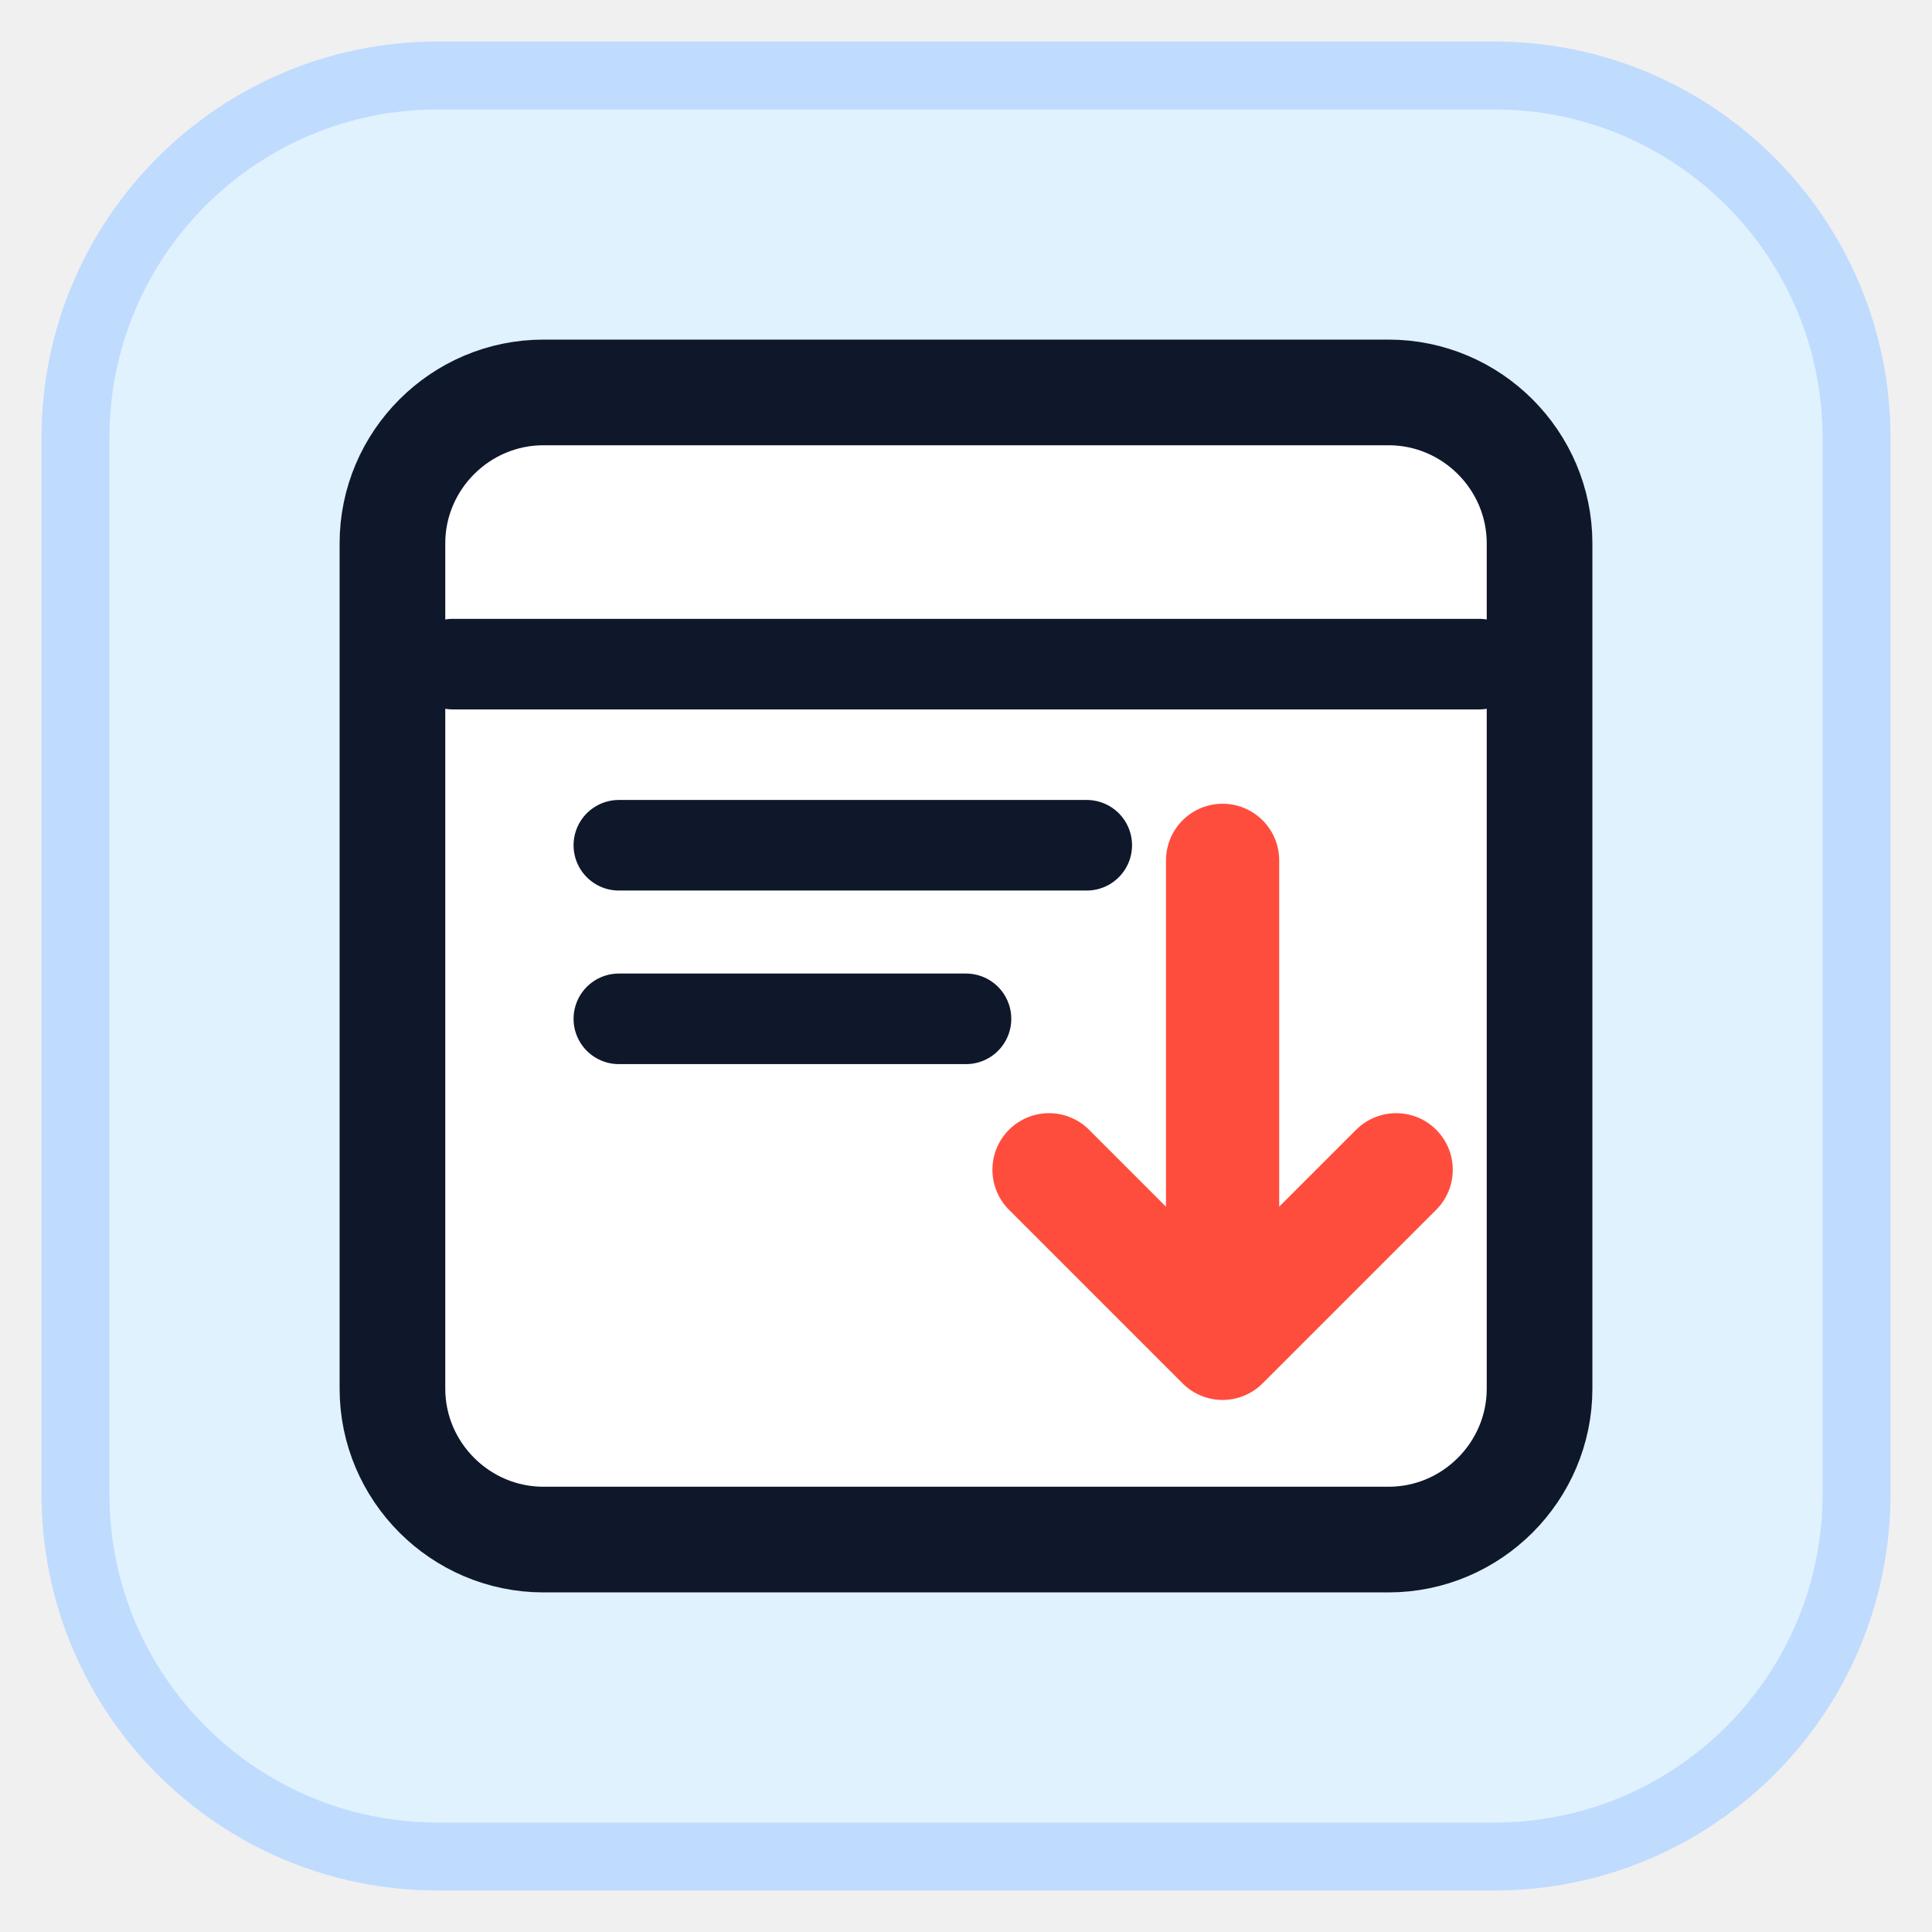
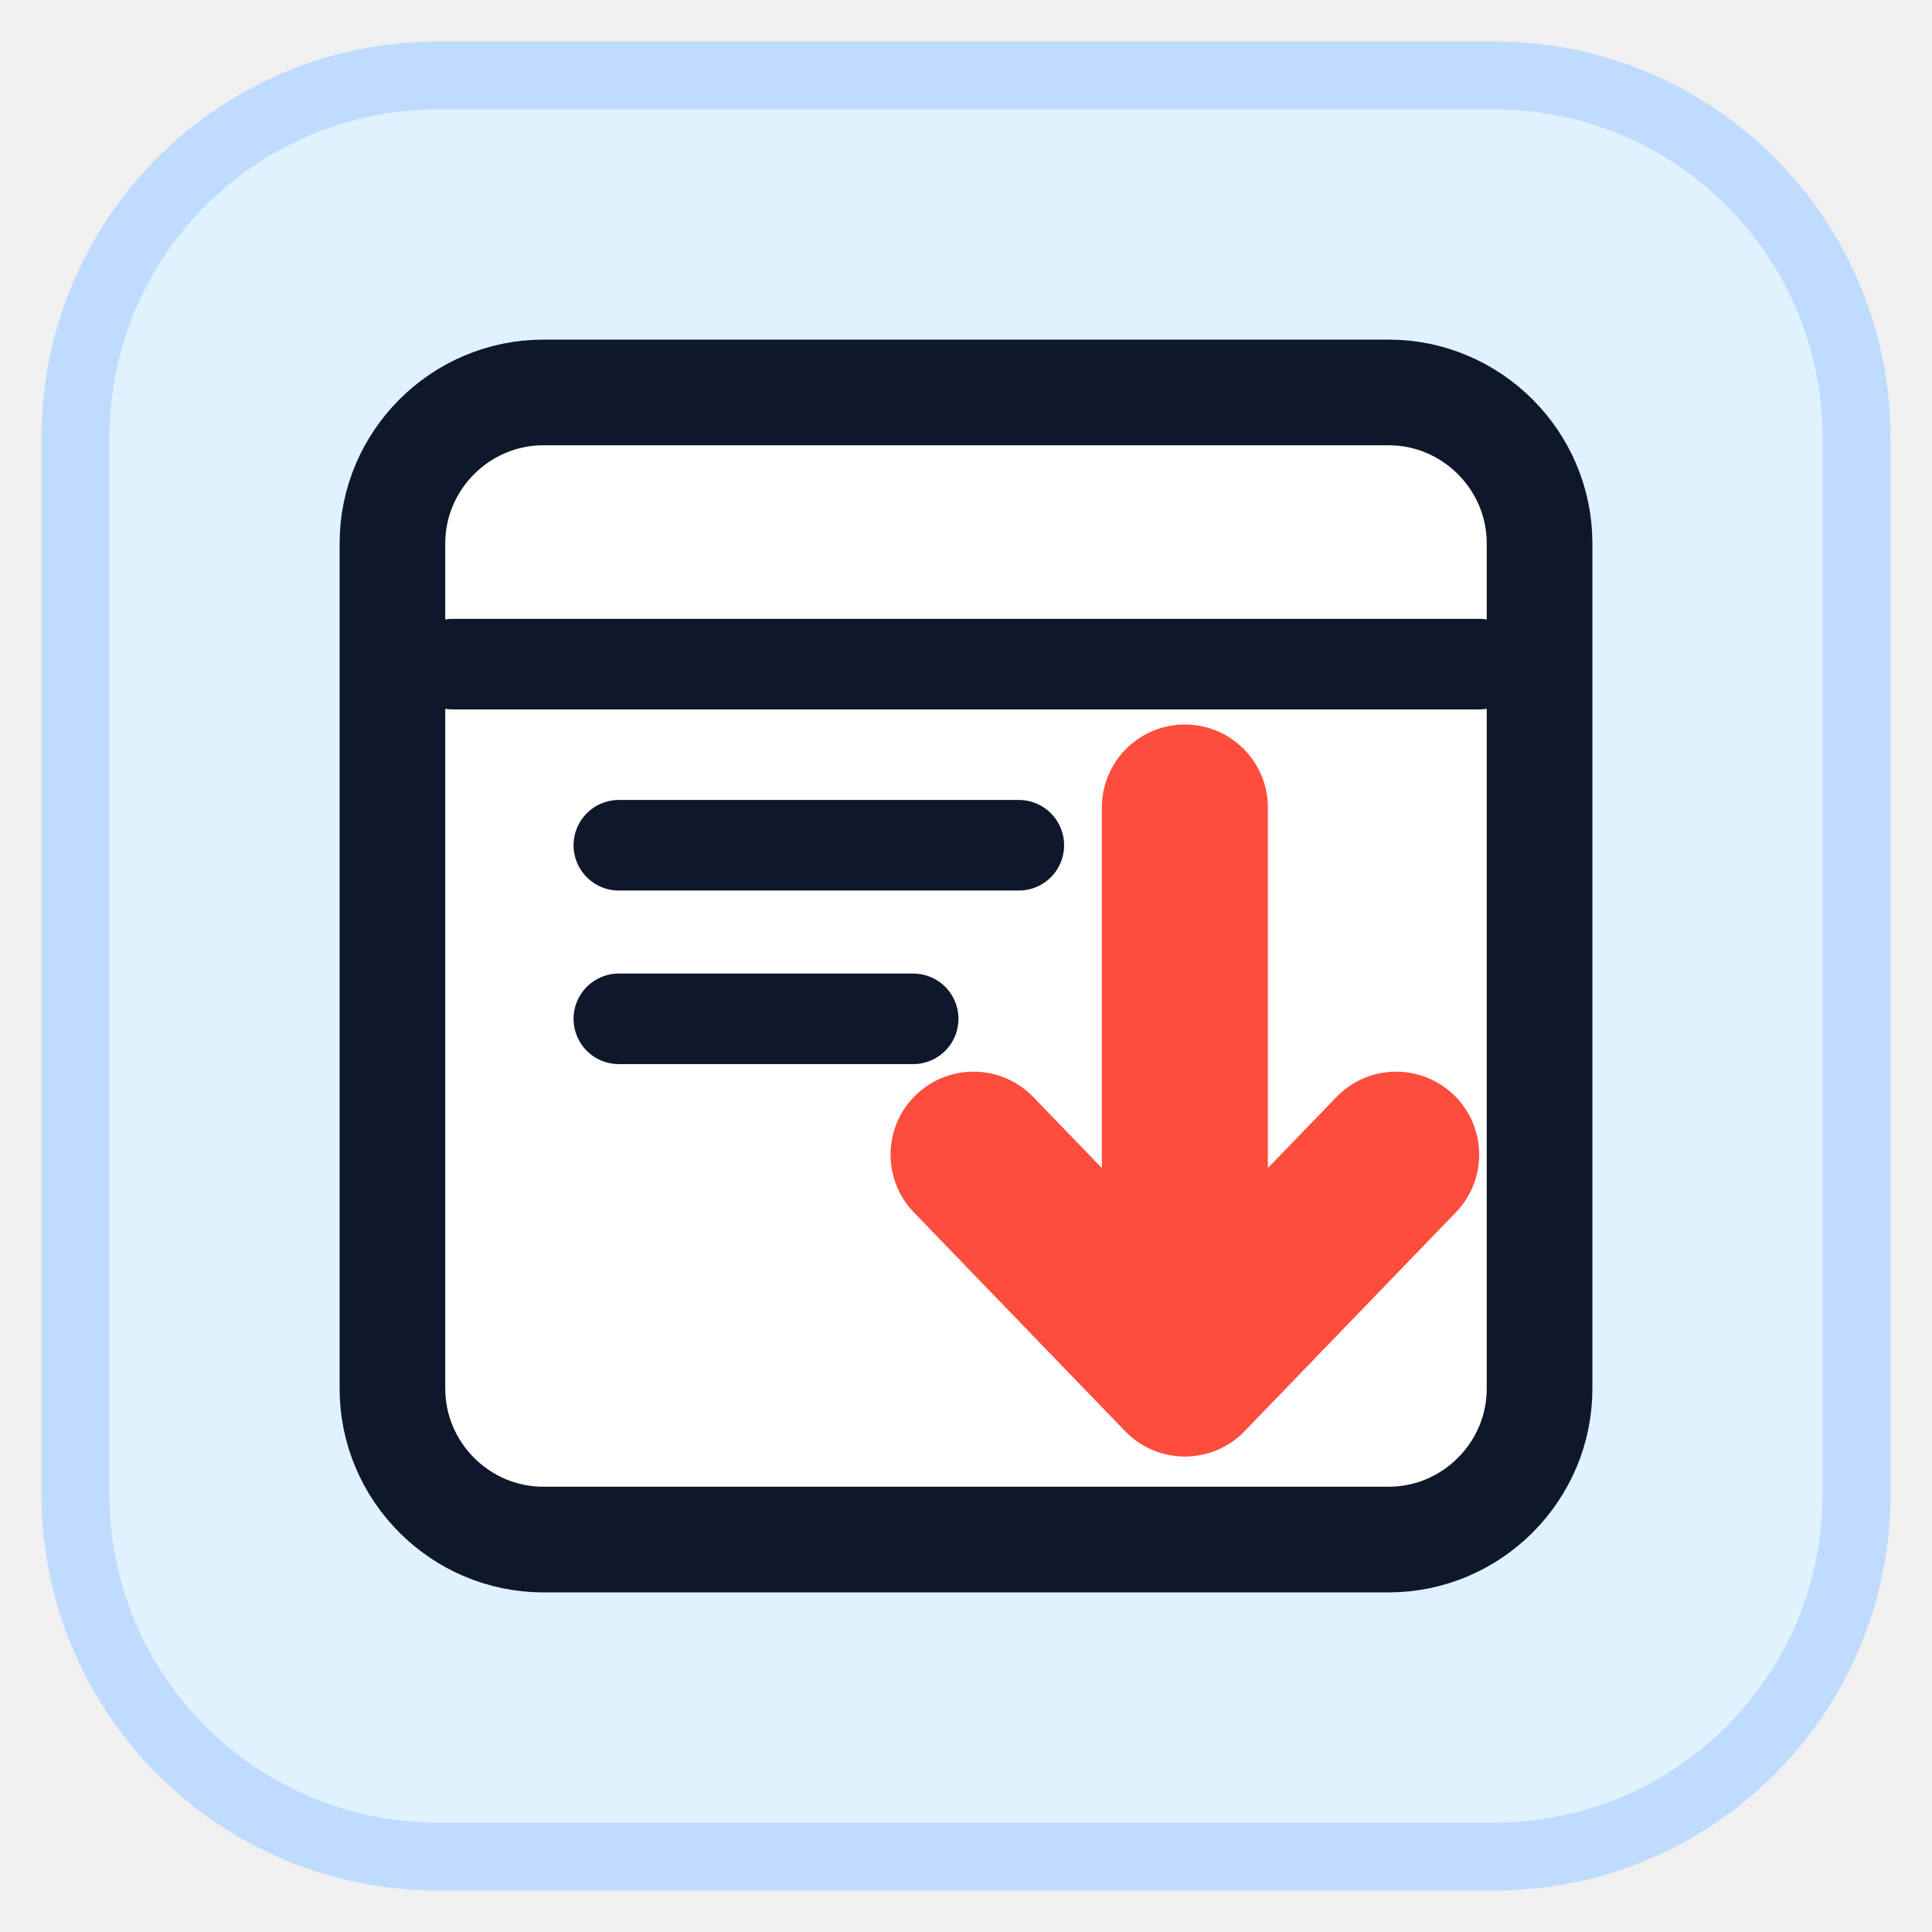
<svg xmlns="http://www.w3.org/2000/svg" width="512" height="512" viewBox="0 0 512 512" role="img" aria-label="OSBE Full Page Capture icon">
  <rect x="20" y="20" width="472" height="472" rx="96" fill="#e0f2fe" />
  <rect x="20" y="20" width="472" height="472" rx="96" fill="none" stroke="#bfdbfe" stroke-width="18" />
  <path d="M144 104h224c22 0 40 18 40 40v224c0 22-18 40-40 40H144c-22 0-40-18-40-40V144c0-22 18-40 40-40Z" fill="#fff" stroke="#0f172a" stroke-width="28" />
-   <path d="M120 176h272M164 224h124M164 270h92" fill="none" stroke="#0f172a" stroke-width="24" stroke-linecap="round" />
-   <path d="M324 228v126m-46-44 46 46 46-46" fill="none" stroke="#ff4d3d" stroke-width="30" stroke-linecap="round" stroke-linejoin="round" />
+   <path d="M120 176h272M164 224h106M164 270h78" fill="none" stroke="#0f172a" stroke-width="24" stroke-linecap="round" />
+   <path d="M314 214v142m-56-50 56 58 56-58" fill="none" stroke="#ff4d3d" stroke-width="44" stroke-linecap="round" stroke-linejoin="round" />
</svg>
